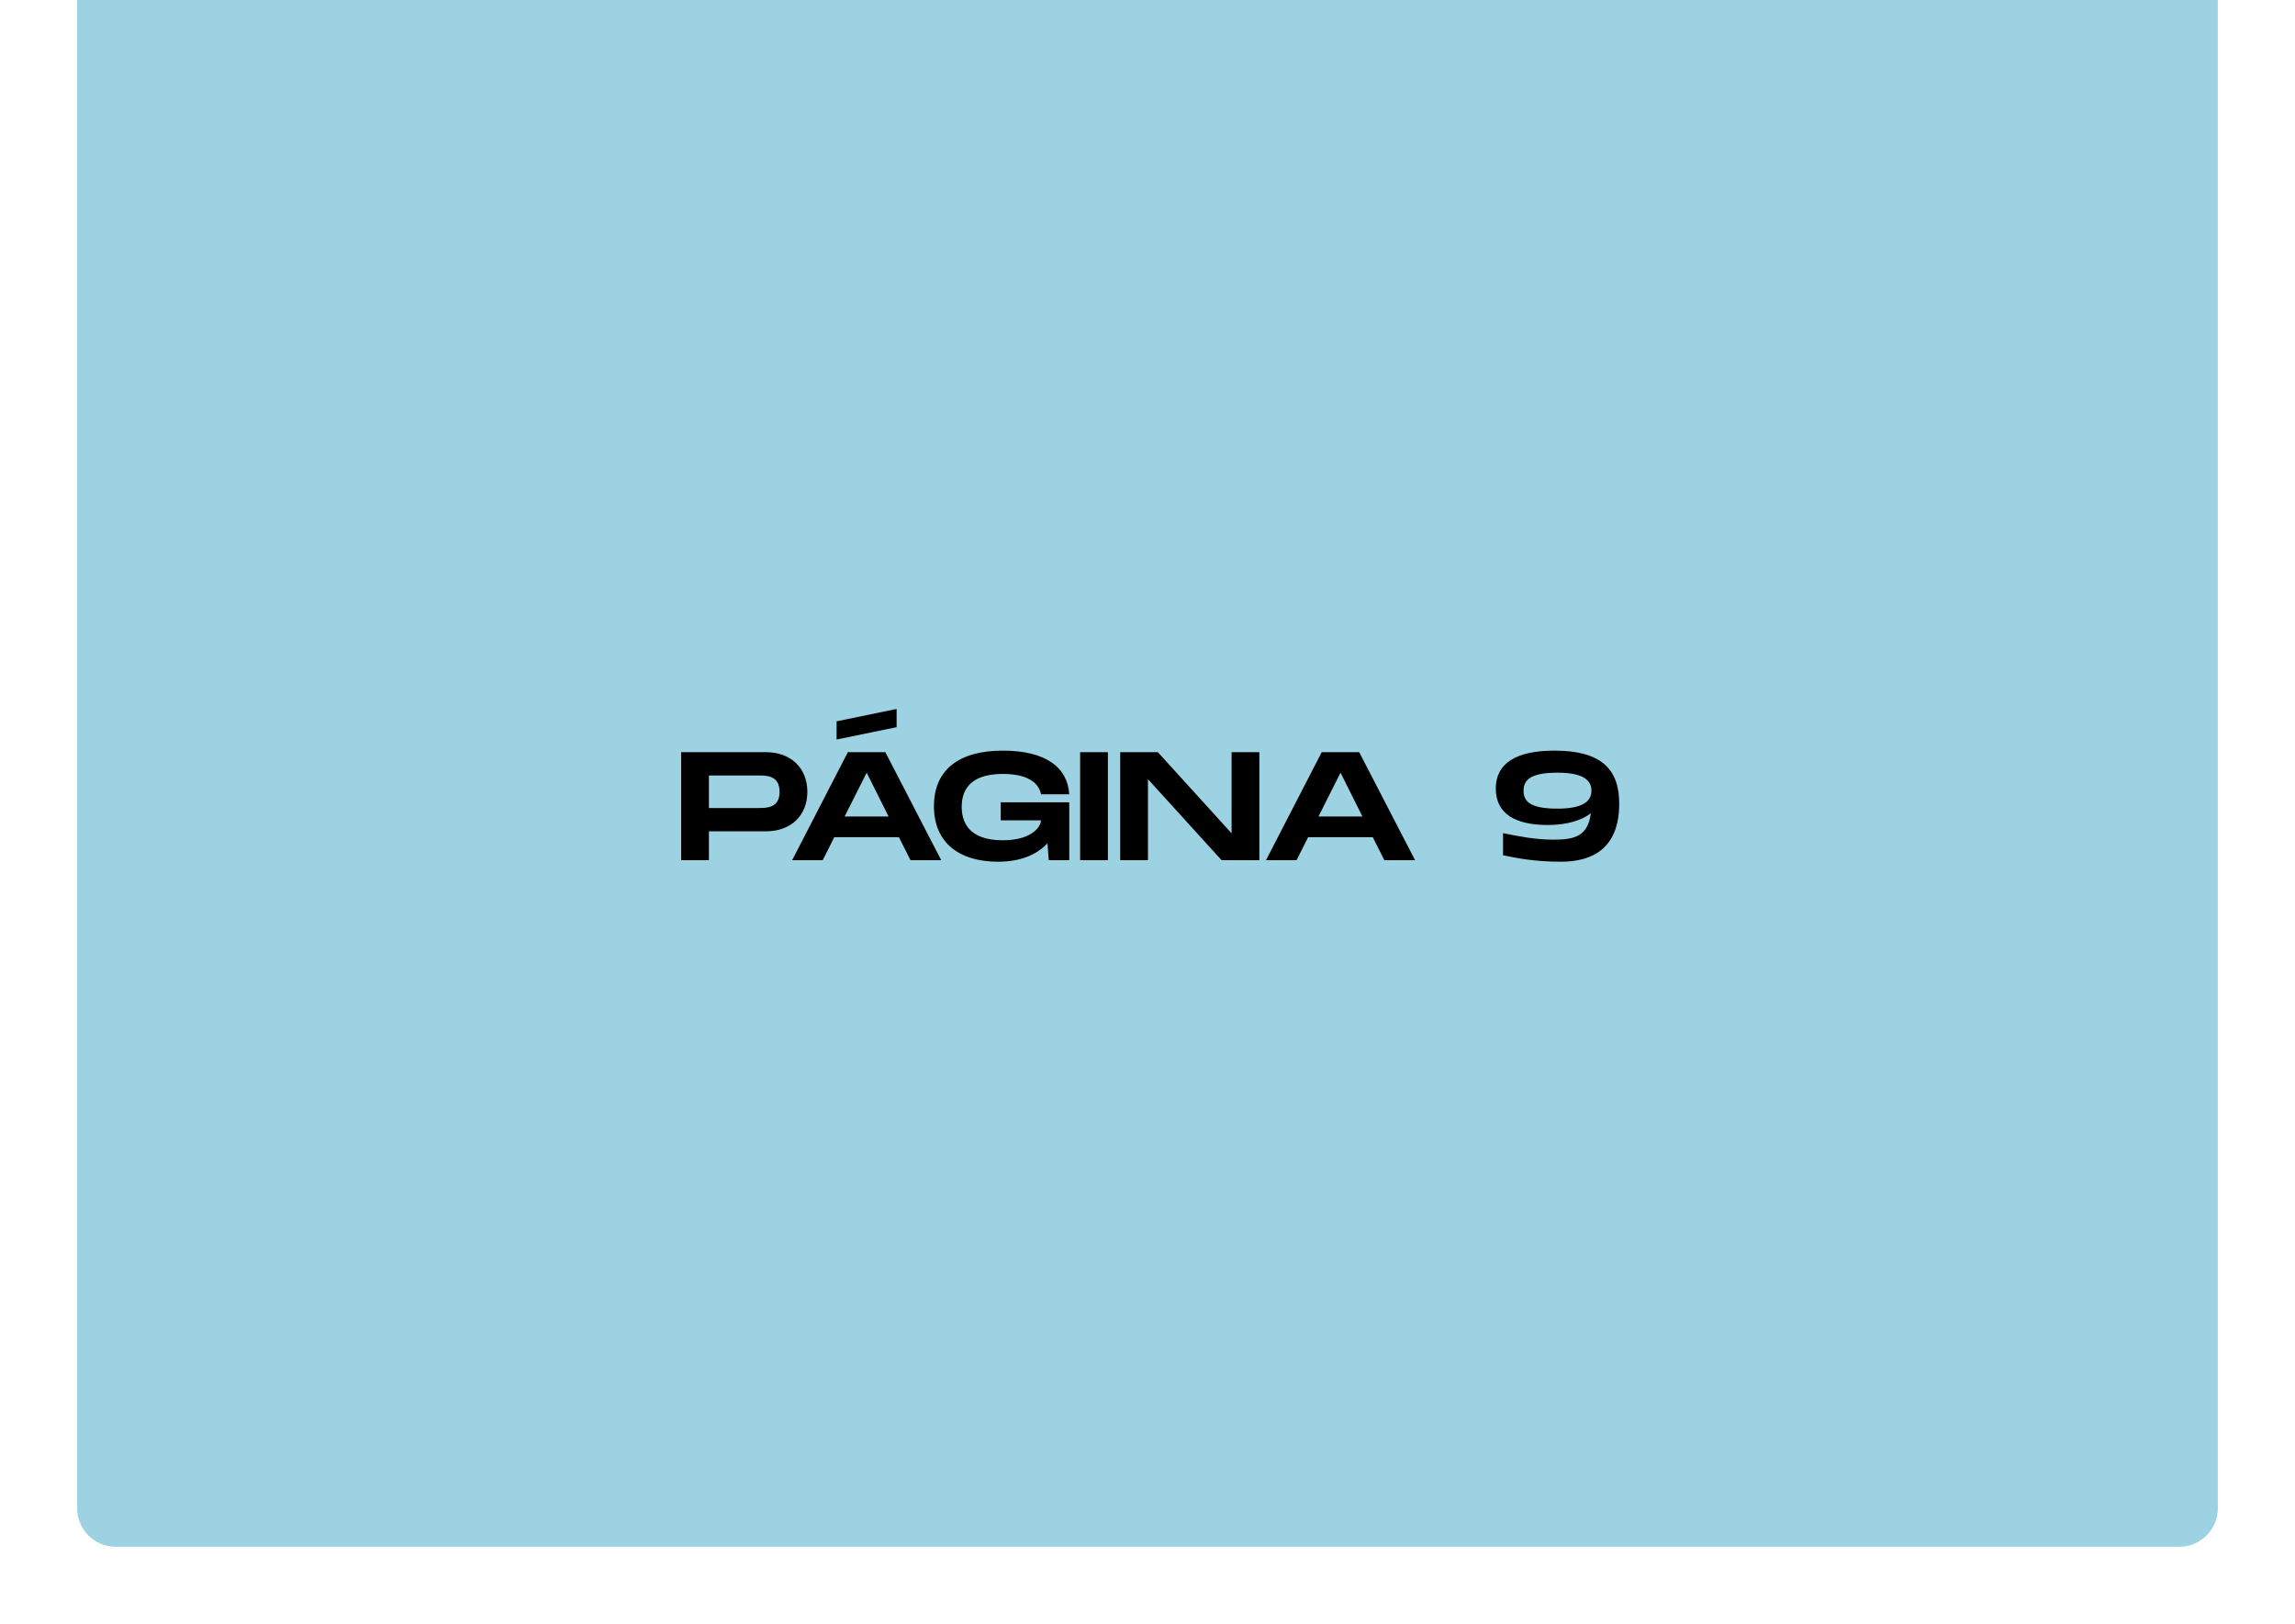
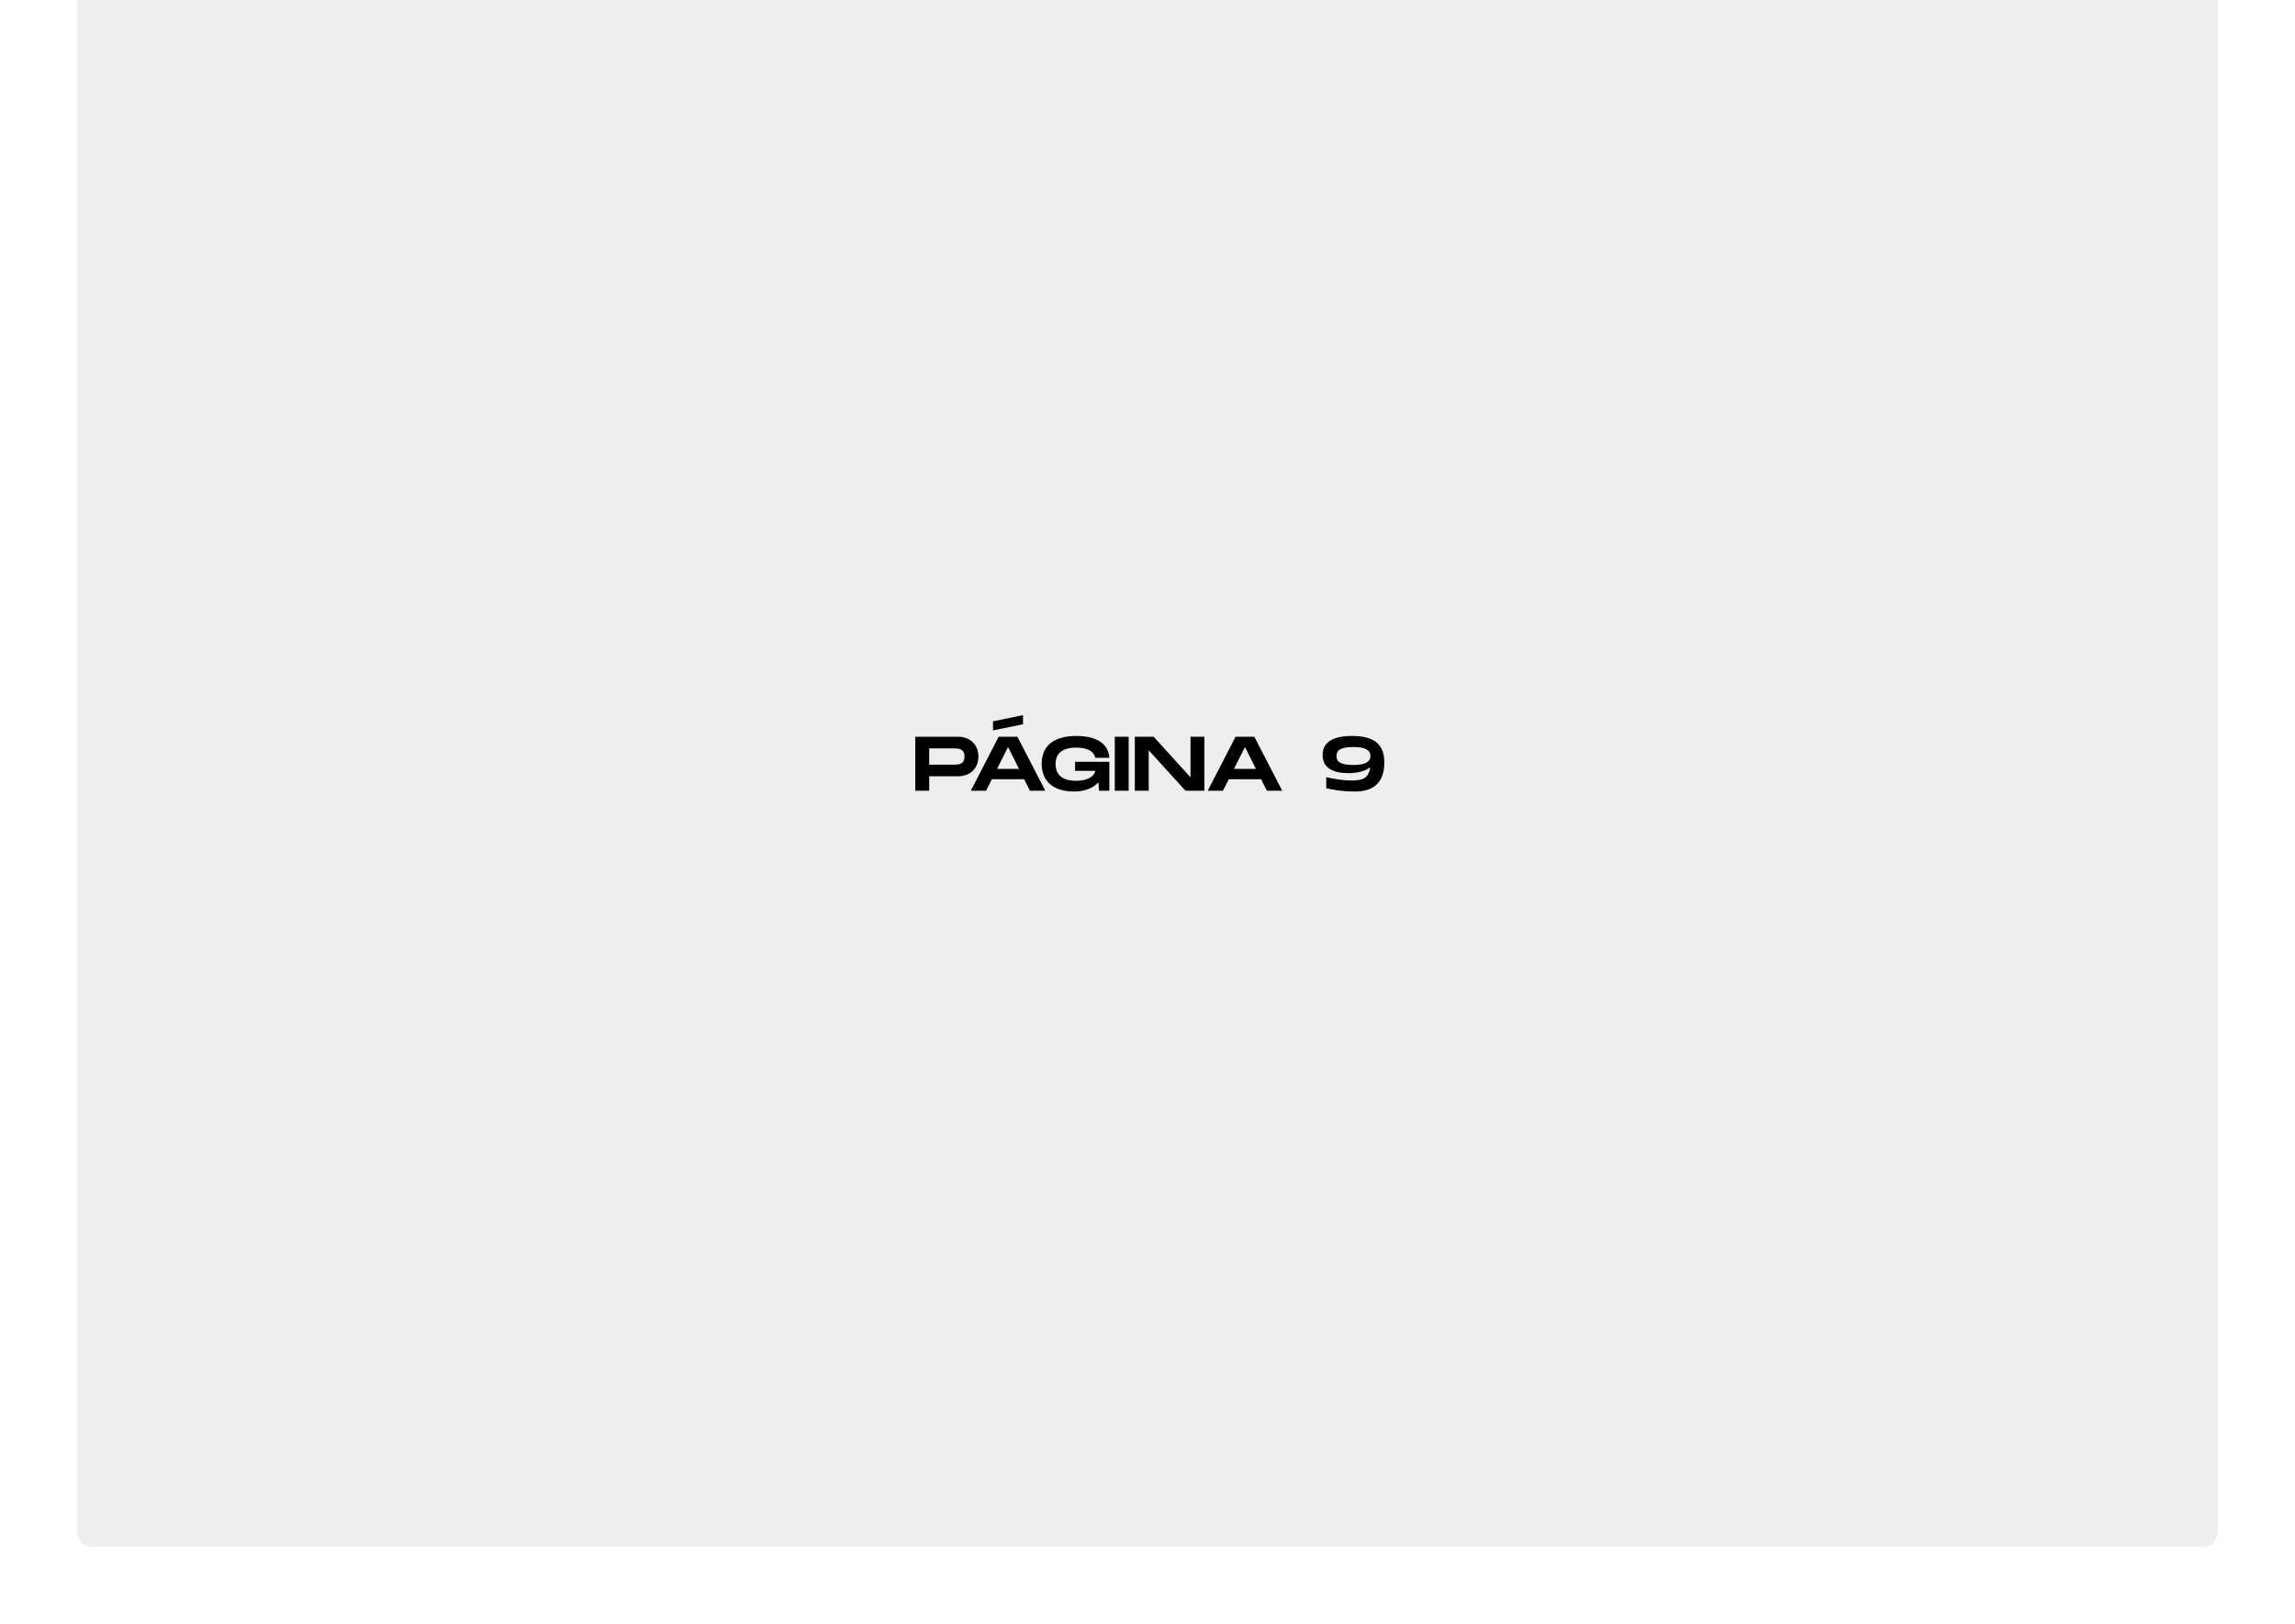
<svg xmlns="http://www.w3.org/2000/svg" width="595" height="421" viewBox="0 0 595 421" fill="none">
  <rect width="595" height="421" fill="white" />
-   <path d="M20 -3.05176e-05L575 -3.05176e-05V391C575 396.523 570.523 401 565 401L30 401C24.477 401 20 396.523 20 391L20 -3.05176e-05Z" fill="#3CA6C7" fill-opacity="0.5" />
-   <path d="M198.595 195H176.595V223H183.795V215.52H198.595C204.955 215.52 209.315 211.52 209.315 205.28C209.315 199.04 204.955 195 198.595 195ZM196.595 209.48H183.795V201.04H196.595C198.755 201.04 202.115 201.04 202.115 205.28C202.115 209.48 198.755 209.48 196.595 209.48ZM232.455 183.8L216.895 187V191.72L232.455 188.52V183.8ZM236.055 223H244.015L229.535 195H219.815L205.375 223H213.295L216.295 217.04H233.055L236.055 223ZM218.975 211.68L224.695 200.32L230.375 211.68H218.975ZM259.453 212.68H269.893C269.733 214.8 266.933 217.84 259.973 217.84C250.653 217.84 249.333 212.56 249.333 209.16C249.333 205.8 250.613 200.64 259.973 200.64C267.573 200.64 269.493 203.8 269.893 205.92H277.213C276.773 198.96 271.173 194.6 259.973 194.6C248.453 194.6 242.132 199.72 242.132 209C242.132 218.28 248.453 223.4 258.773 223.4C264.733 223.4 268.933 221.48 271.573 218.6L271.893 223H277.213V208H259.453V212.68ZM287.233 195H280.033V223H287.233V195ZM319.303 195V216.04L300.183 195H290.423V223H297.623V202L316.703 223H326.503V195H319.303ZM358.906 223H366.866L352.386 195H342.666L328.226 223H336.146L339.146 217.04H355.906L358.906 223ZM341.826 211.68L347.546 200.32L353.226 211.68H341.826ZM402.997 194.6C393.117 194.6 387.797 197.88 387.797 204.4C387.797 211.16 393.117 213.88 401.277 213.88C406.557 213.88 410.277 212.52 412.437 210.84C411.717 216.52 408.597 217.68 402.917 217.68C397.717 217.68 393.637 216.76 389.677 216V221.72C393.077 222.44 397.717 223.4 404.677 223.4C412.917 223.4 419.797 219.92 419.797 208.32C419.797 199.28 414.997 194.6 402.997 194.6ZM403.797 209.64C396.957 209.64 394.997 207.92 394.997 205C394.997 202.08 396.997 200.32 403.797 200.32C410.157 200.32 412.597 202.08 412.597 205C412.597 207.96 409.957 209.64 403.797 209.64Z" fill="black" />
+   <path d="M20 -3.05176e-05L575 -3.05176e-05V397C575 399.209 573.209 401 571 401L24 401C21.791 401 20 399.209 20 397L20 -3.05176e-05Z" fill="#EEEEEE" />
+   <path d="M248.298 191H237.298V205H240.898V201.26H248.298C251.478 201.26 253.658 199.26 253.658 196.14C253.658 193.02 251.478 191 248.298 191ZM247.298 198.24H240.898V194.02H247.298C248.378 194.02 250.058 194.02 250.058 196.14C250.058 198.24 248.378 198.24 247.298 198.24ZM265.227 185.4L257.447 187V189.36L265.227 187.76V185.4ZM267.027 205H271.007L263.767 191H258.907L251.687 205H255.647L257.147 202.02H265.527L267.027 205ZM258.487 199.34L261.347 193.66L264.187 199.34H258.487ZM278.726 199.84H283.946C283.866 200.9 282.466 202.42 278.986 202.42C274.326 202.42 273.666 199.78 273.666 198.08C273.666 196.4 274.306 193.82 278.986 193.82C282.786 193.82 283.746 195.4 283.946 196.46H287.606C287.386 192.98 284.586 190.8 278.986 190.8C273.226 190.8 270.066 193.36 270.066 198C270.066 202.64 273.226 205.2 278.386 205.2C281.366 205.2 283.466 204.24 284.786 202.8L284.946 205H287.606V197.5H278.726V199.84ZM292.616 191H289.016V205H292.616V191ZM308.652 191V201.52L299.092 191H294.212V205H297.812V194.5L307.352 205H312.252V191H308.652ZM328.453 205H332.433L325.193 191H320.333L313.113 205H317.073L318.573 202.02H326.953L328.453 205ZM319.913 199.34L322.773 193.66L325.613 199.34H319.913ZM350.498 190.8C345.558 190.8 342.898 192.44 342.898 195.7C342.898 199.08 345.558 200.44 349.638 200.44C352.278 200.44 354.138 199.76 355.218 198.92C354.858 201.76 353.298 202.34 350.458 202.34C347.858 202.34 345.818 201.88 343.838 201.5V204.36C345.538 204.72 347.858 205.2 351.338 205.2C355.458 205.2 358.898 203.46 358.898 197.66C358.898 193.14 356.498 190.8 350.498 190.8ZM350.898 198.32C347.478 198.32 346.498 197.46 346.498 196C346.498 194.54 347.498 193.66 350.898 193.66C354.078 193.66 355.298 194.54 355.298 196C355.298 197.48 353.978 198.32 350.898 198.32Z" fill="black" />
</svg>
